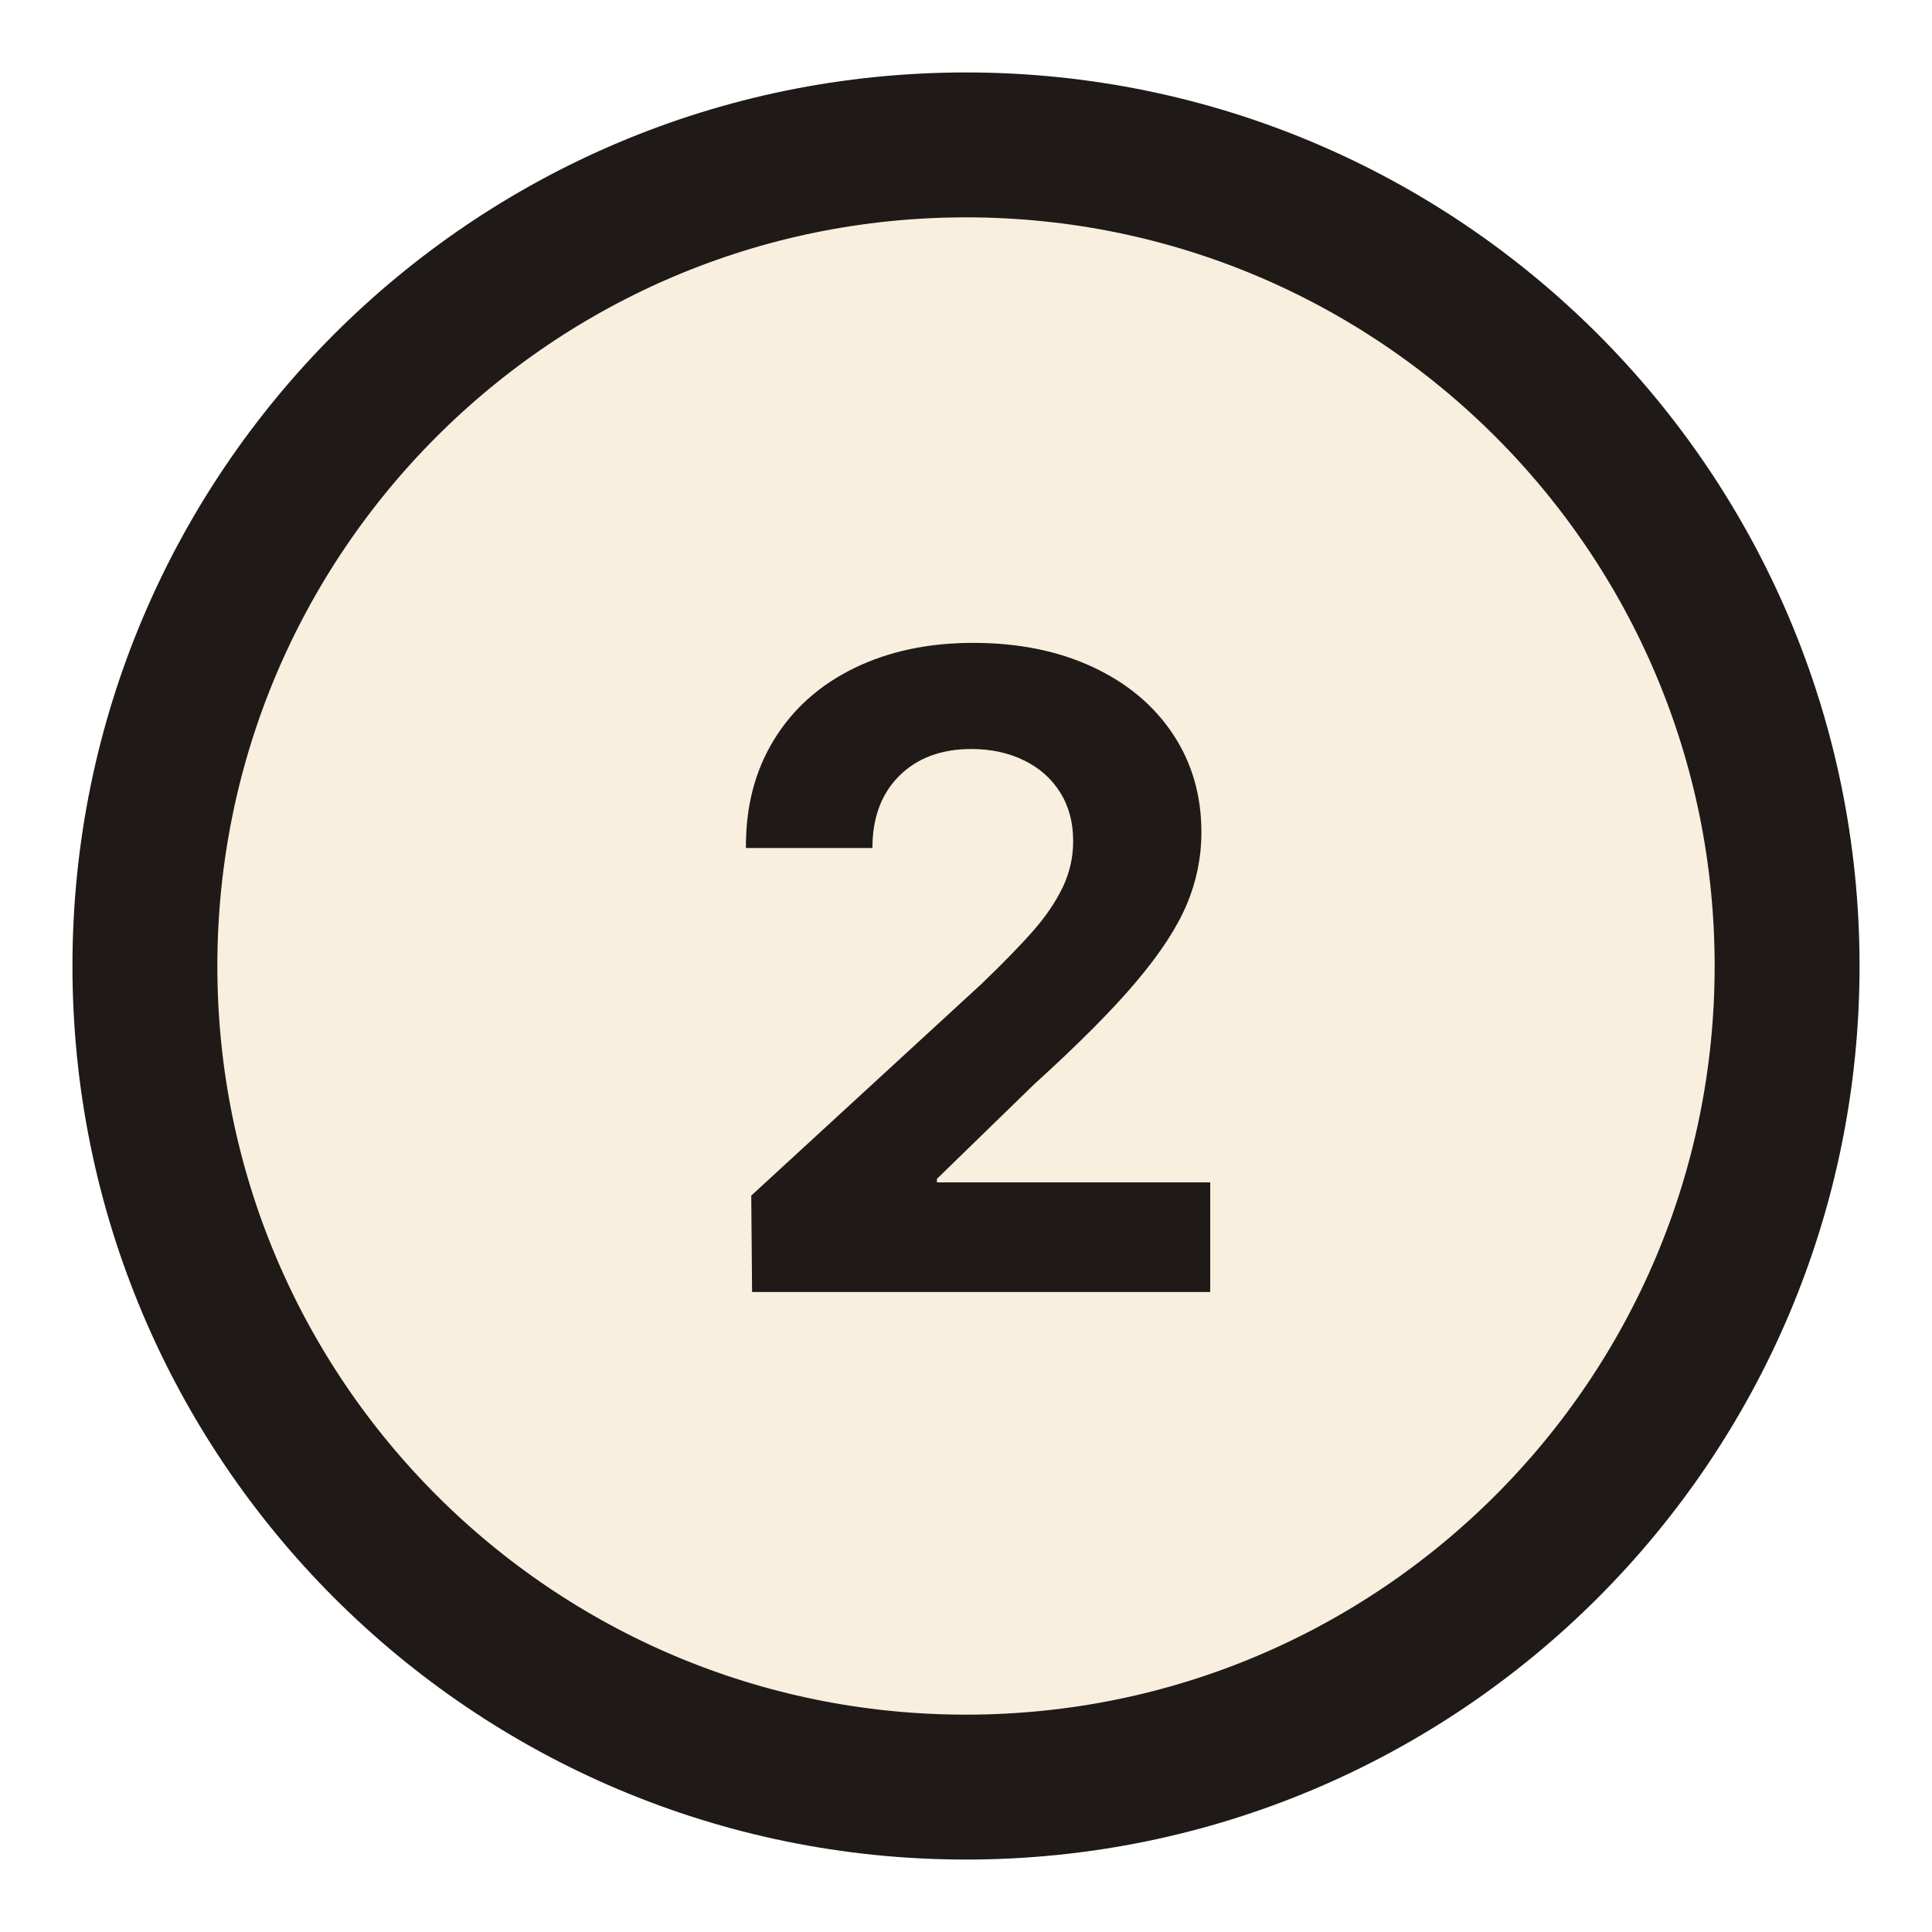
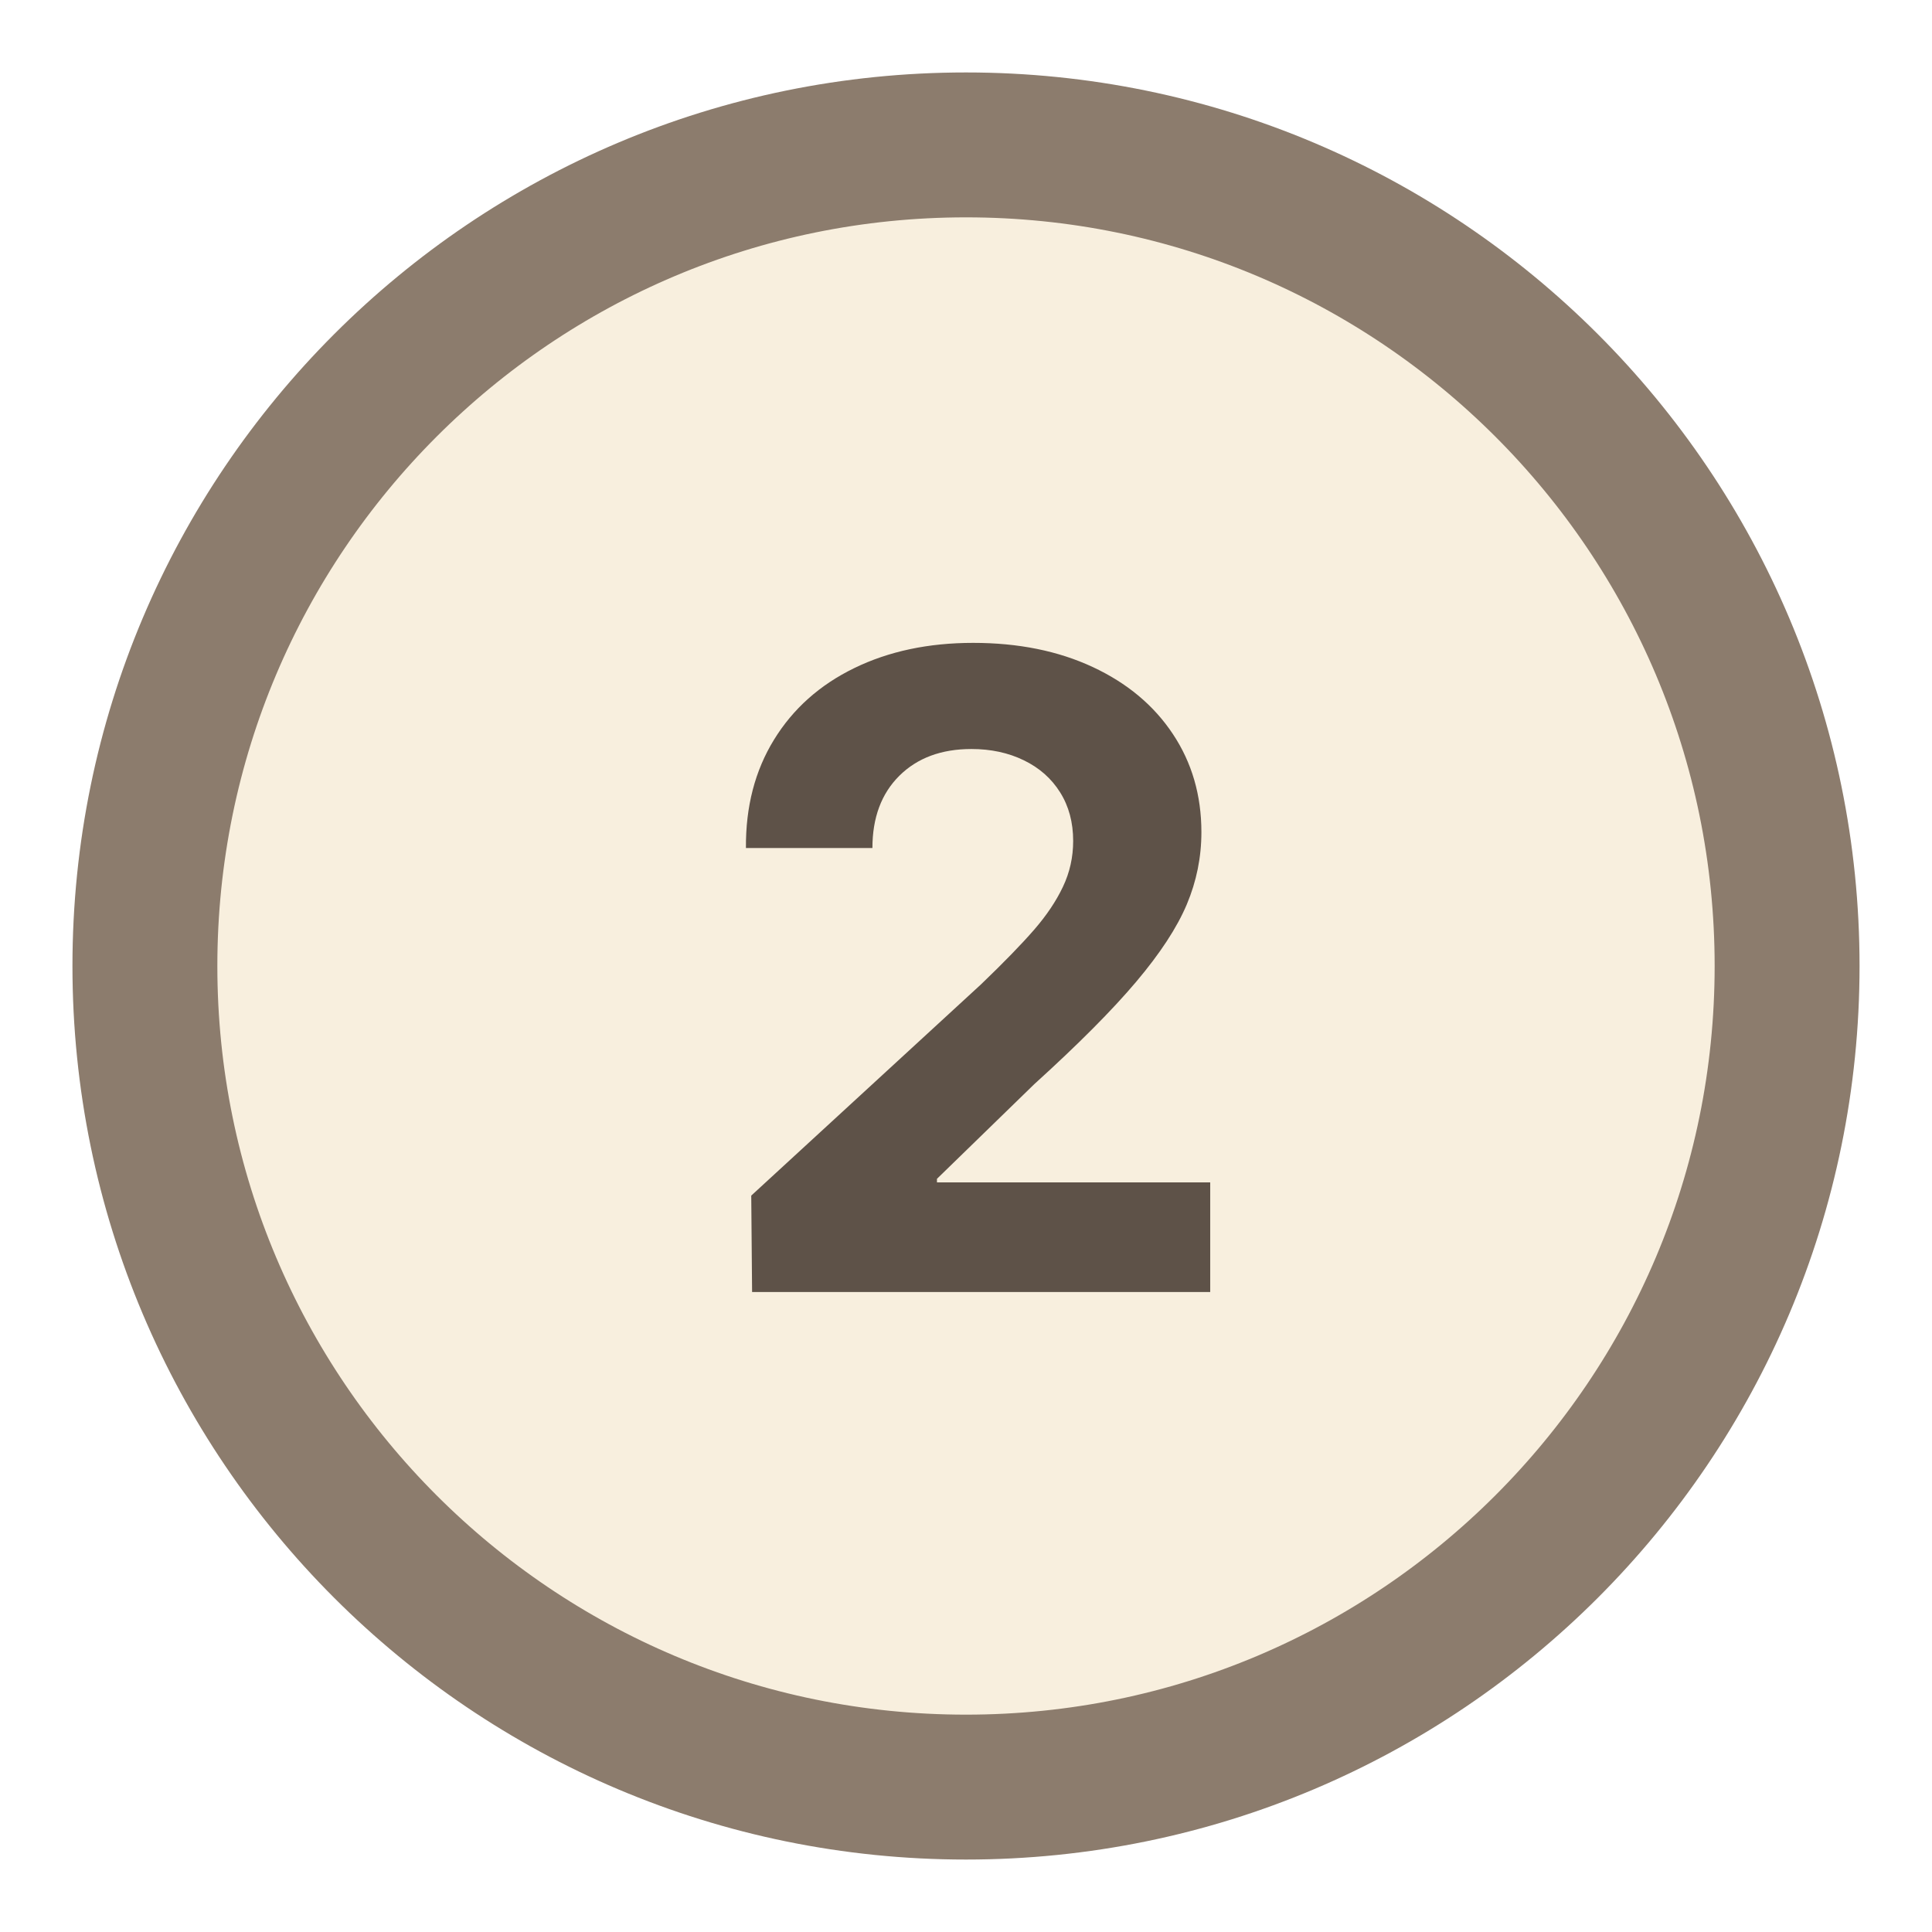
<svg xmlns="http://www.w3.org/2000/svg" viewBox="0 0 32 32">
-   <circle cx="16" cy="16" r="13.6" fill="#F8EFDE" stroke="#1F1A17" stroke-width="2.4" />
-   <path d="M12.443 19.803 16.251 16.302Q16.815 15.76 17.127 15.401Q17.438 15.043 17.606 14.687Q17.775 14.332 17.775 13.929Q17.775 13.468 17.559 13.124Q17.343 12.779 16.958 12.593Q16.574 12.406 16.09 12.406Q15.343 12.406 14.896 12.849Q14.45 13.292 14.45 14.046H12.355Q12.347 13.021 12.82 12.252Q13.292 11.483 14.149 11.066Q15.006 10.648 16.119 10.648Q17.24 10.648 18.097 11.047Q18.954 11.446 19.426 12.157Q19.899 12.867 19.899 13.783Q19.899 14.405 19.657 14.98Q19.415 15.555 18.818 16.262Q18.221 16.969 17.13 17.958L15.519 19.525V19.584H20.045V21.4H12.457Z" fill="#1F1A17" />
+   <circle cx="16" cy="16" r="13.6" fill="#F8EFDE" stroke="#8C7C6D" stroke-width="2.4" />
+   <path d="M12.443 19.803 16.251 16.302Q16.815 15.76 17.127 15.401Q17.438 15.043 17.606 14.687Q17.775 14.332 17.775 13.929Q17.775 13.468 17.559 13.124Q17.343 12.779 16.958 12.593Q16.574 12.406 16.09 12.406Q15.343 12.406 14.896 12.849Q14.45 13.292 14.45 14.046H12.355Q12.347 13.021 12.82 12.252Q13.292 11.483 14.149 11.066Q15.006 10.648 16.119 10.648Q17.24 10.648 18.097 11.047Q18.954 11.446 19.426 12.157Q19.899 12.867 19.899 13.783Q19.899 14.405 19.657 14.98Q19.415 15.555 18.818 16.262Q18.221 16.969 17.13 17.958L15.519 19.525V19.584H20.045V21.4H12.457Z" fill="#5E5248" />
</svg>
